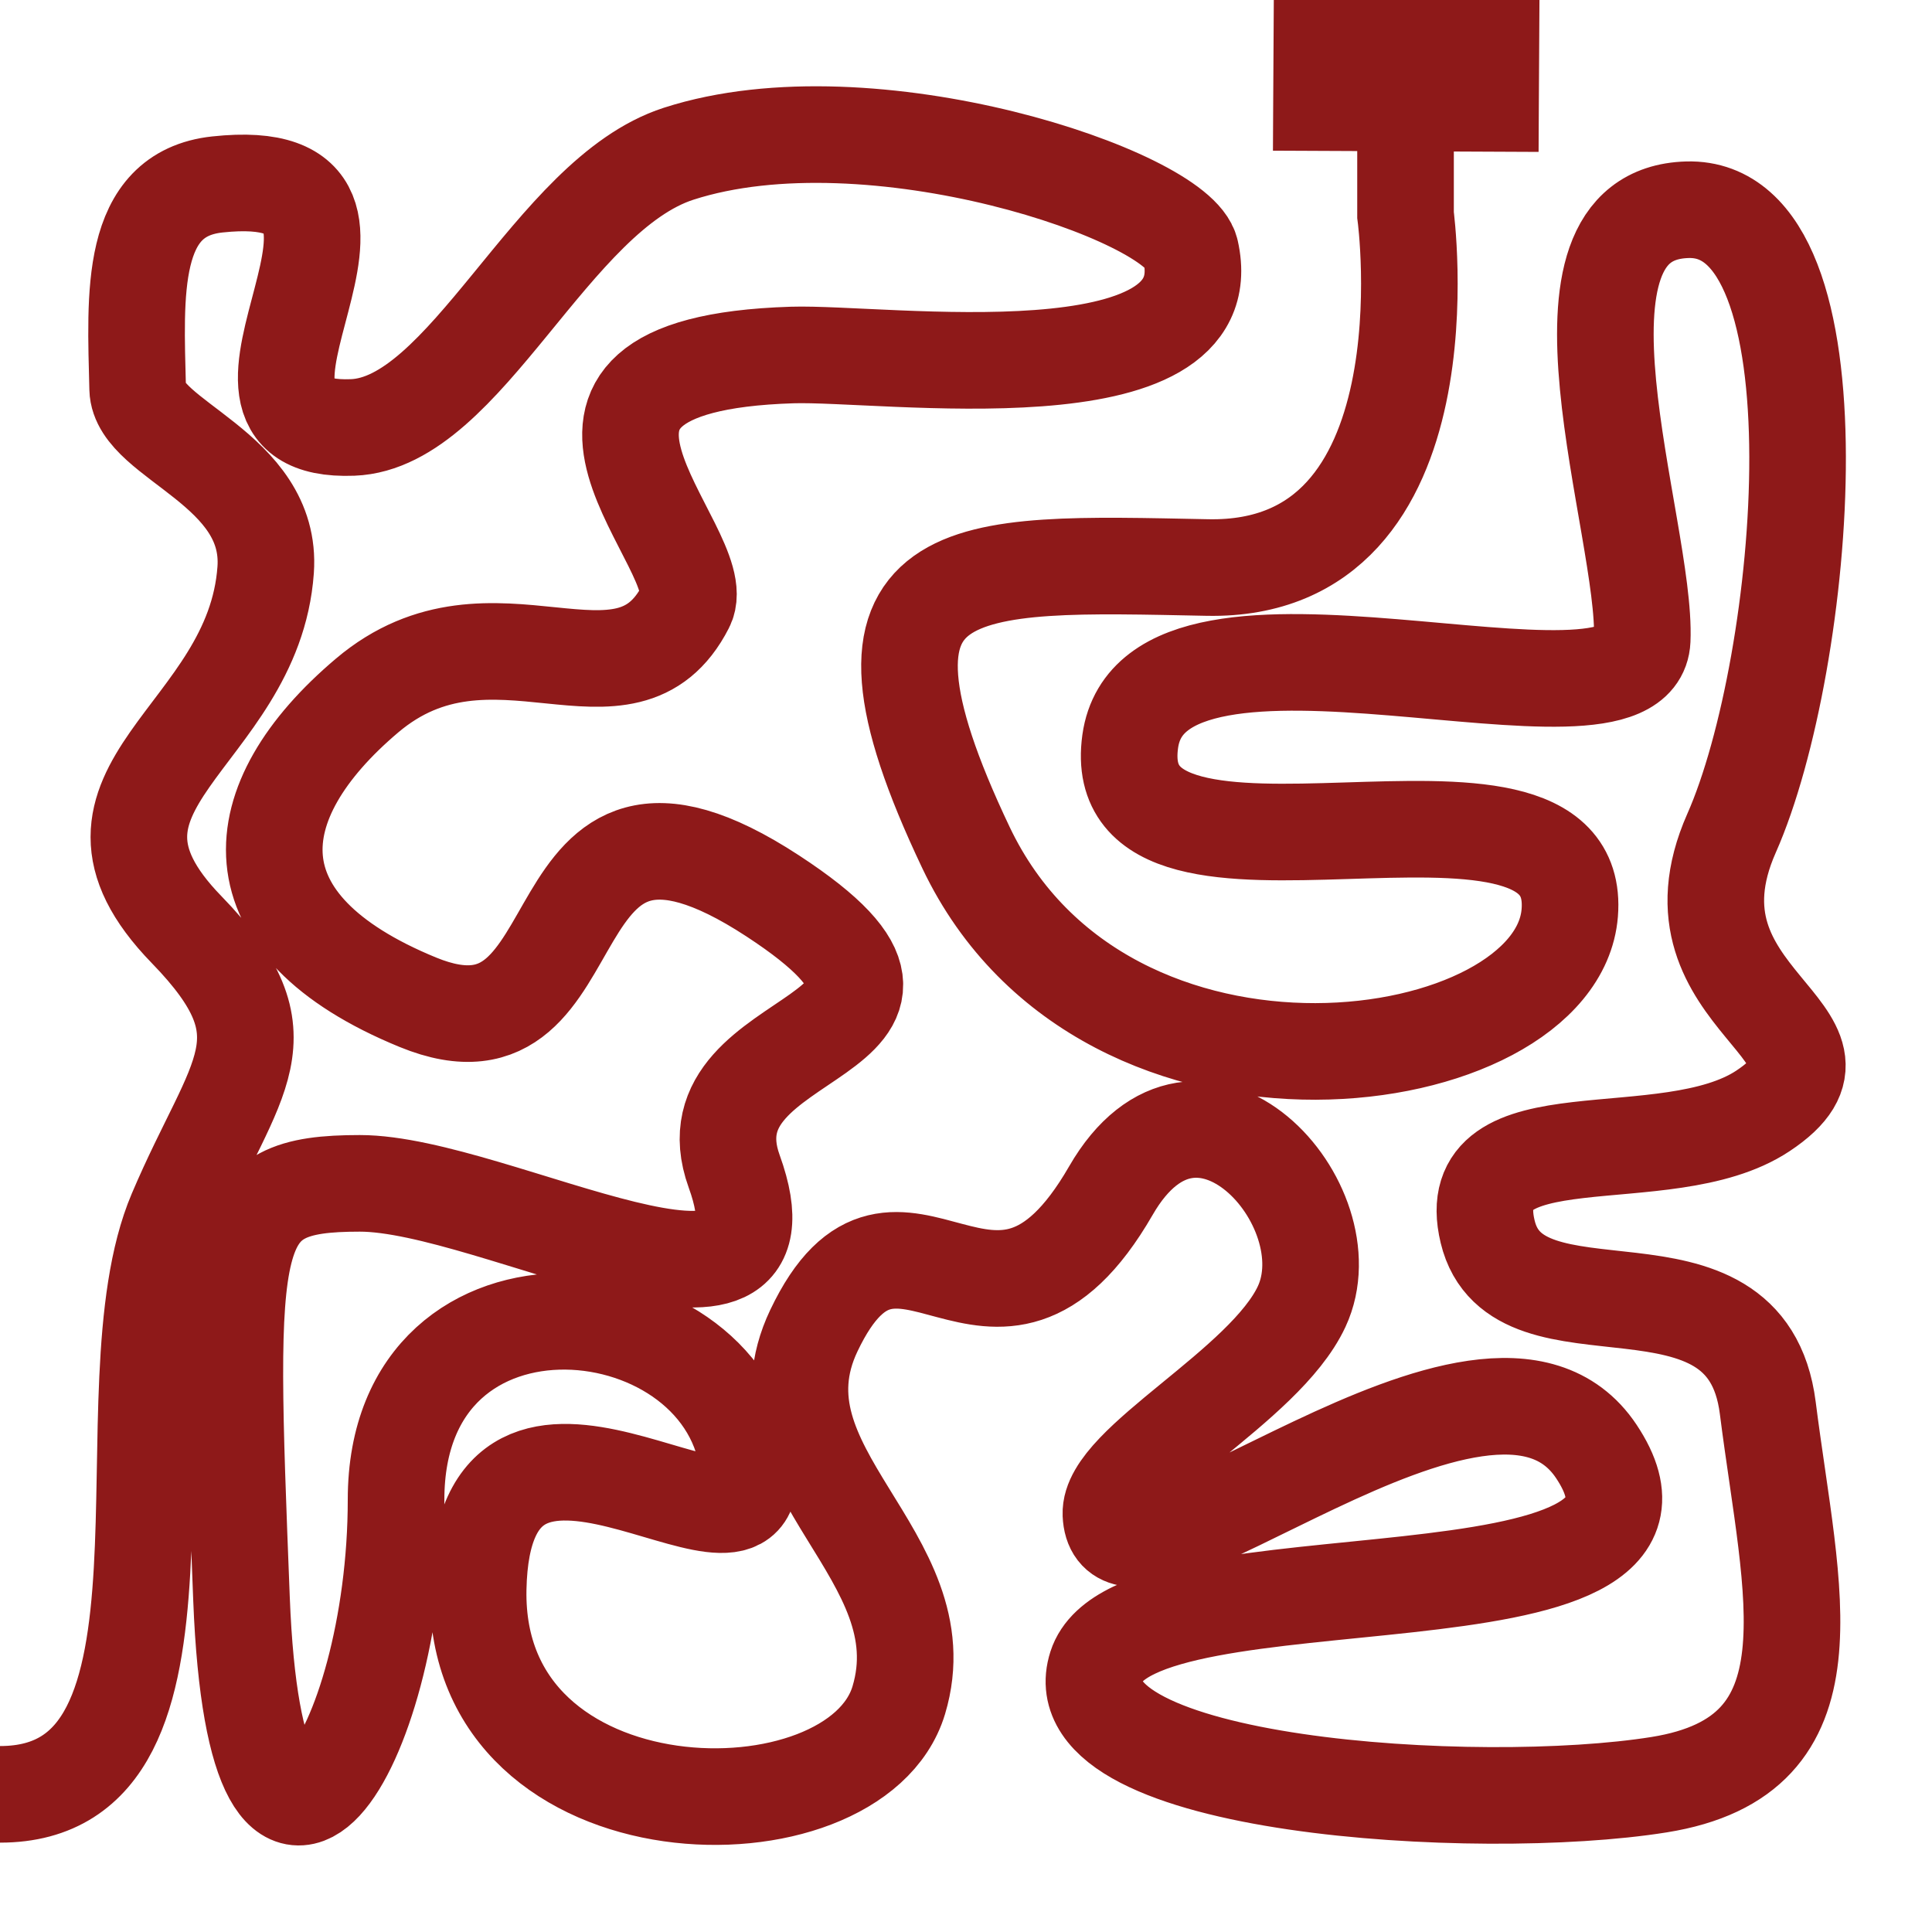
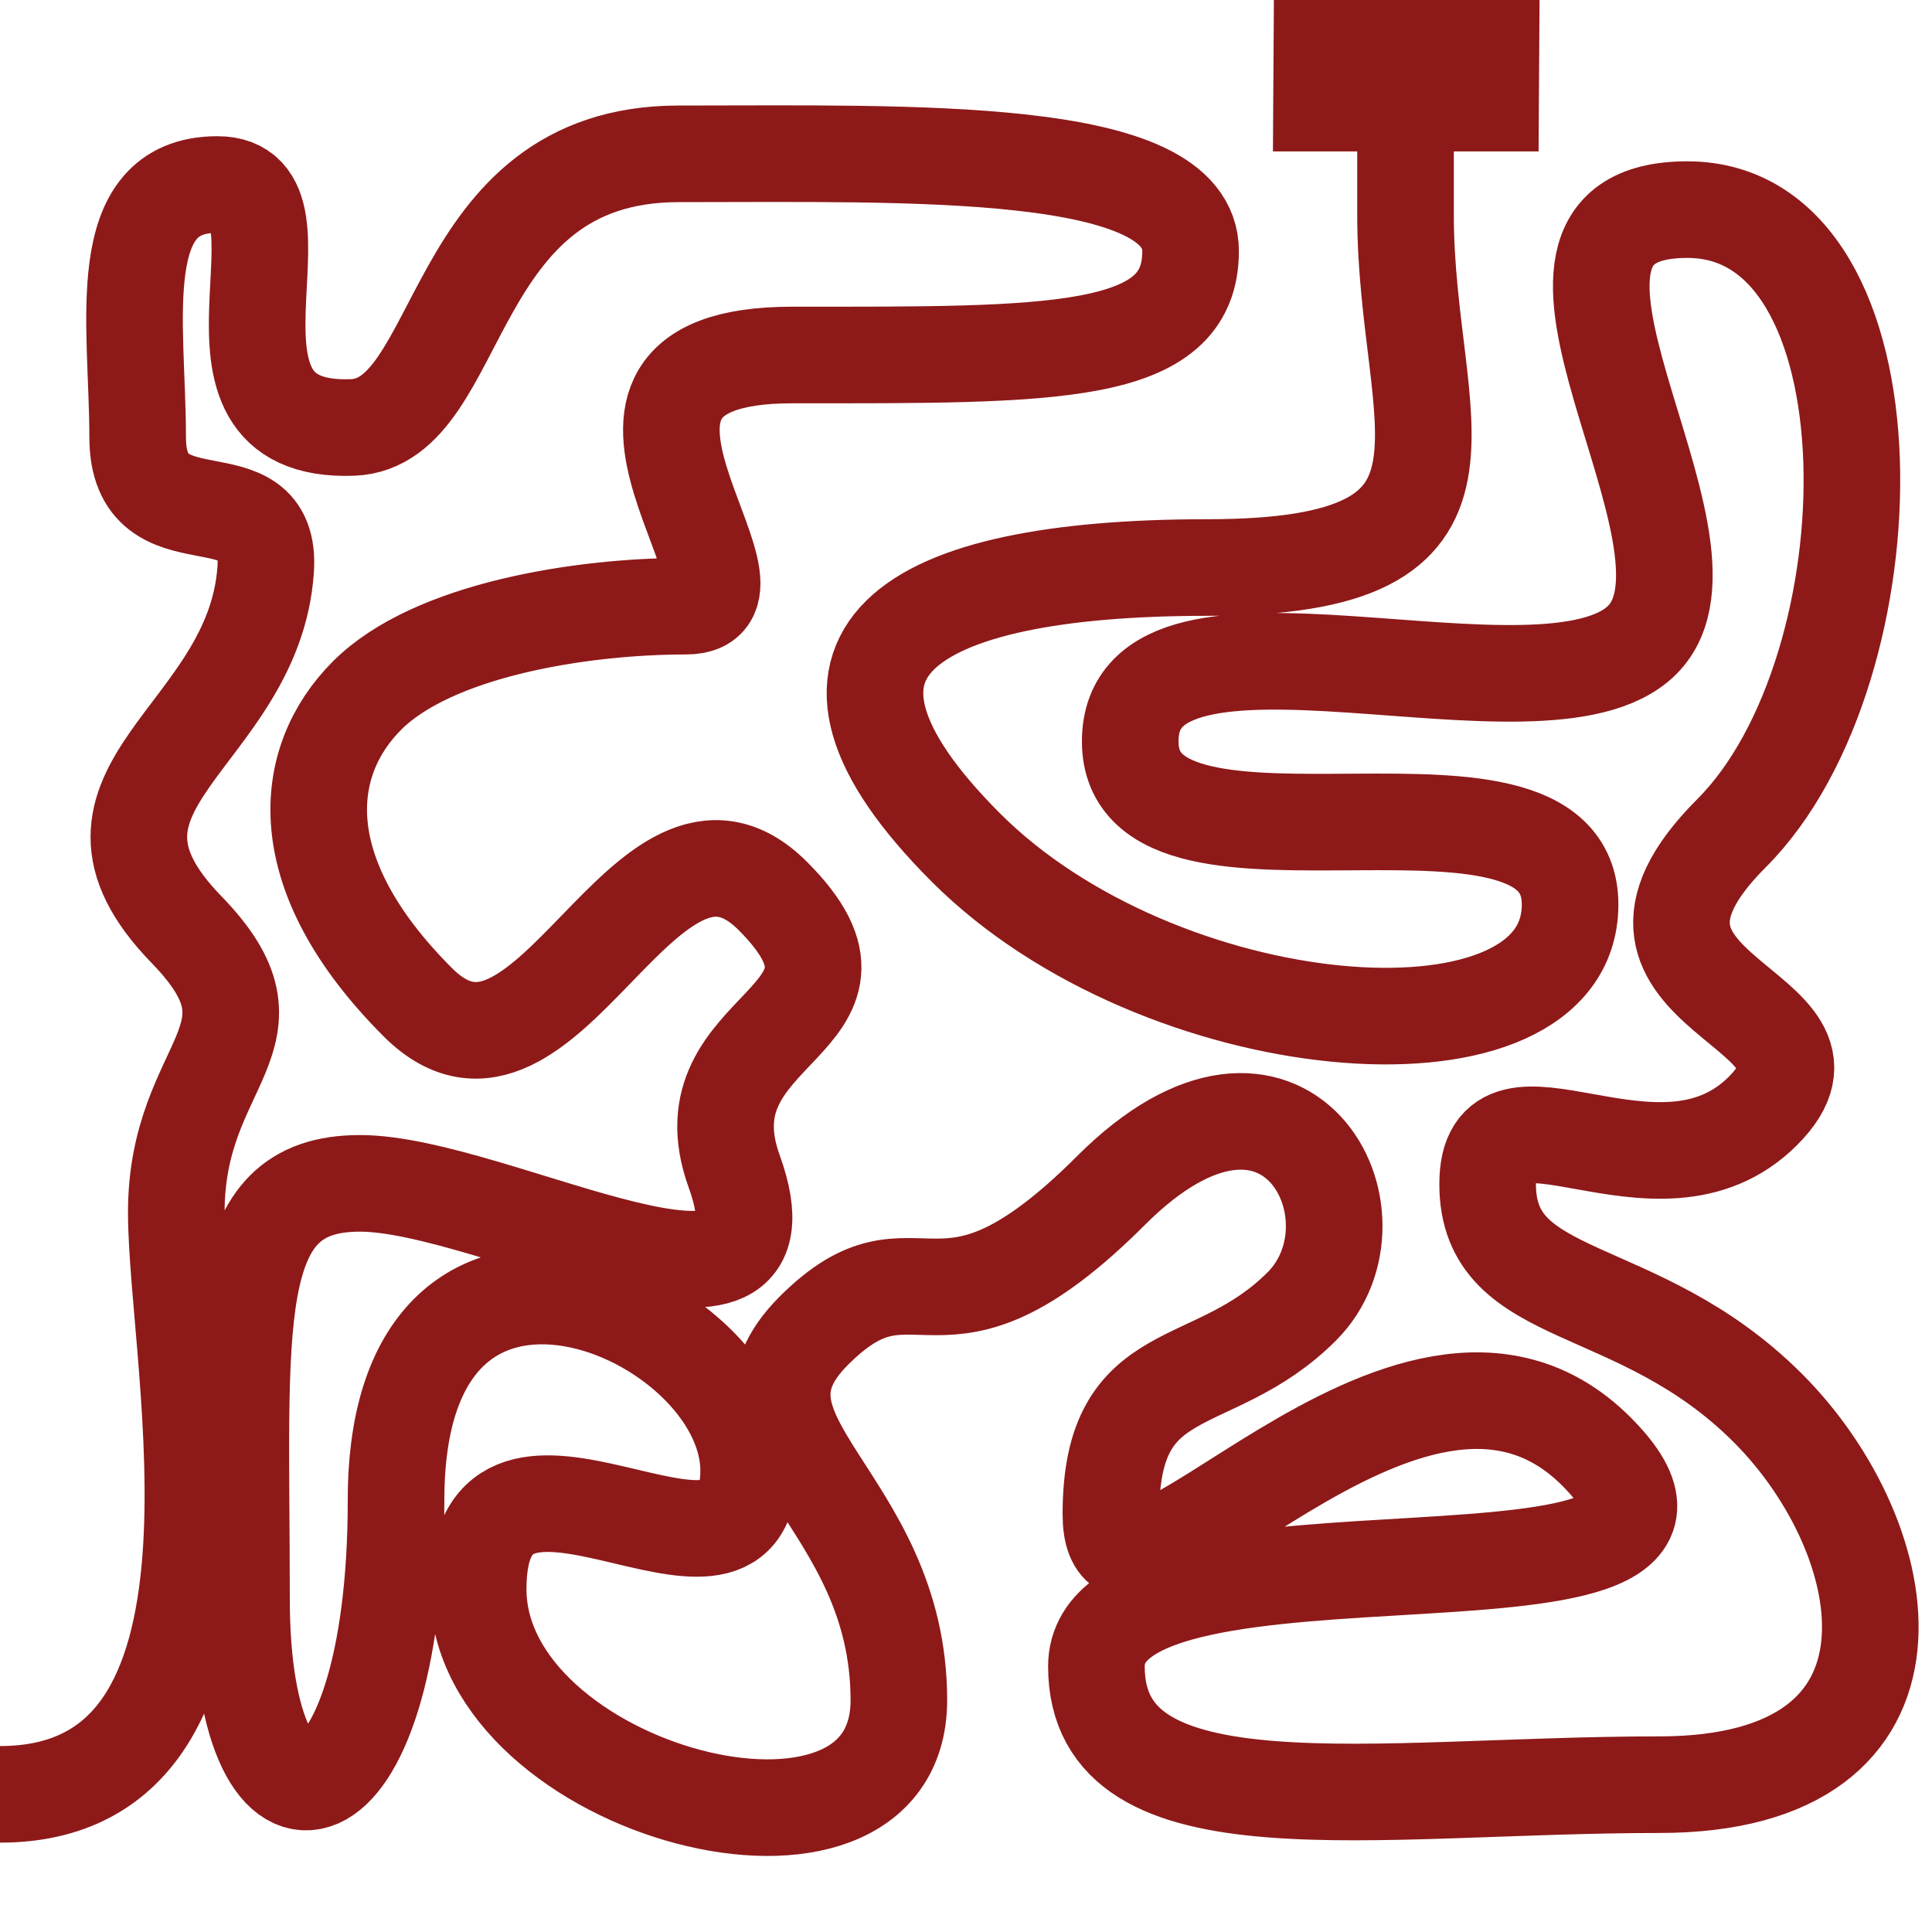
- <svg xmlns="http://www.w3.org/2000/svg" id="Ebene_1" data-name="Ebene 1" viewBox="0 0 800 800">
-   <defs>
-     <style>.cls-1,.cls-2{fill:none;stroke:#8e1919;}.cls-1{stroke-width:40px;}.cls-2{stroke-width:110px;}</style>
-   </defs>
-   <path class="cls-1" d="M582,58.5S582,85,582,89c0,0,20,148-82,146s-158-6-100,116,244.64,94,250,27c6-75-193,8-182-71,10-71.78,210,4,212-42S634,88.65,698.73,86.85C765,85,748,275,717,345s61.22,83,13,115c-40.06,26.58-126,0-114,50s107,2,116,73c9.81,77.38,30,144-45,156s-249,1-233-49,259-11,207-89c-45.15-67.73-199,74-201,26-.88-21.2,63.59-52.88,79-86,19.48-41.88-42.74-110.89-79-48-49,85-87.83-16-123,58-27.47,57.8,53.17,93,35.17,153S196,762.34,198,658s116.48.27,112-49c-7-77-146-92-146,12s-58,195-64,41-7-172,49-172,183.5,73.89,155-5c-22.19-61.41,109.59-52.8,16-114-104-68-69,76-147,44s-73-83-21-127,107,12,132-37c12-23.43-83-100,44-104,38-1.2,179,19,165-43-5.16-22.84-132.26-66.1-212-40.34-52.76,17-88.07,111.56-135,113.34C71.33,179.83,183,66.38,90,76.38,53.3,80.32,56.06,122,57,161c.51,21.2,56,33,53,75-5,69.82-90,90-32.78,148.89C120.79,429.74,97.4,444.61,73,502,41.49,576.11,91,743,0,743" />
-   <path class="cls-2" d="M432.6-998.73C225.36-998.73,57.36-983,57.36-703,57.36-495.76,232-247,474-471.86,581.67-571.91,583.69-227.92,582.46-1c-.09,16-.19,31.39-.27,46q-.05,9-.09,17.65" />
+ <svg xmlns="http://www.w3.org/2000/svg" version="1.1" id="Ebene_1" x="0px" y="0px" viewBox="0 0 800 800" style="enable-background:new 0 0 800 800;" xml:space="preserve">
+   <style type="text/css">
+ 	.st0{fill:none;stroke:#8E1919;stroke-width:40;}
+ 	.st1{fill:none;stroke:#8E1919;stroke-width:110;}
+ </style>
+   <path class="st0" d="M582,58.5c0,0,0-17.5,0,30.5c0,87.3,43.7,146-82,146s-180.2,35.8-100,116s244.6,94,250,27c6-75-182-1.7-182-71  s171.8-1.8,212-42S609.8,86.8,698.7,86.8S785,277,717,345s56.7,71.3,13,115s-114-19.7-114,30.3s61.8,38.5,116,92.7s73,156-45,156  s-233,21.3-233-49s285-11,207-89s-201,91-201,26s42-49,79-86s-6.5-120.5-79-48s-79.5,14.5-123,58s35.2,69,35.2,153S198,742,198,658  s112,17,112-49s-146-128-146,12s-64,155-64,41s-7-172,49-172s183.5,73.9,155-5c-22.2-61.4,68.7-61.3,16-114s-93.7,97.3-147,44  s-48.3-99.7-21-127s88.7-37,132-37s-64-104,44-104s165,1,165-43S377.7,63.7,281,63.7S192.9,175.2,146,177  c-74.7,2.8-11.7-100.6-56-100.6S57,134,57,181s56,13,53,55c-5,69.8-90,90-32.8,148.9C120.8,429.7,73,439,73,502s40,241-73,241" />
+   <path class="st1" d="M432.6-998.7C225.4-998.7,57.4-983,57.4-703C57.4-495.8,232-247,474-471.9C581.7-571.9,583.7-227.9,582.5-1  c-0.1,16-0.2,31.4-0.3,46c0,6-0.1,11.9-0.1,17.7" />
</svg>
